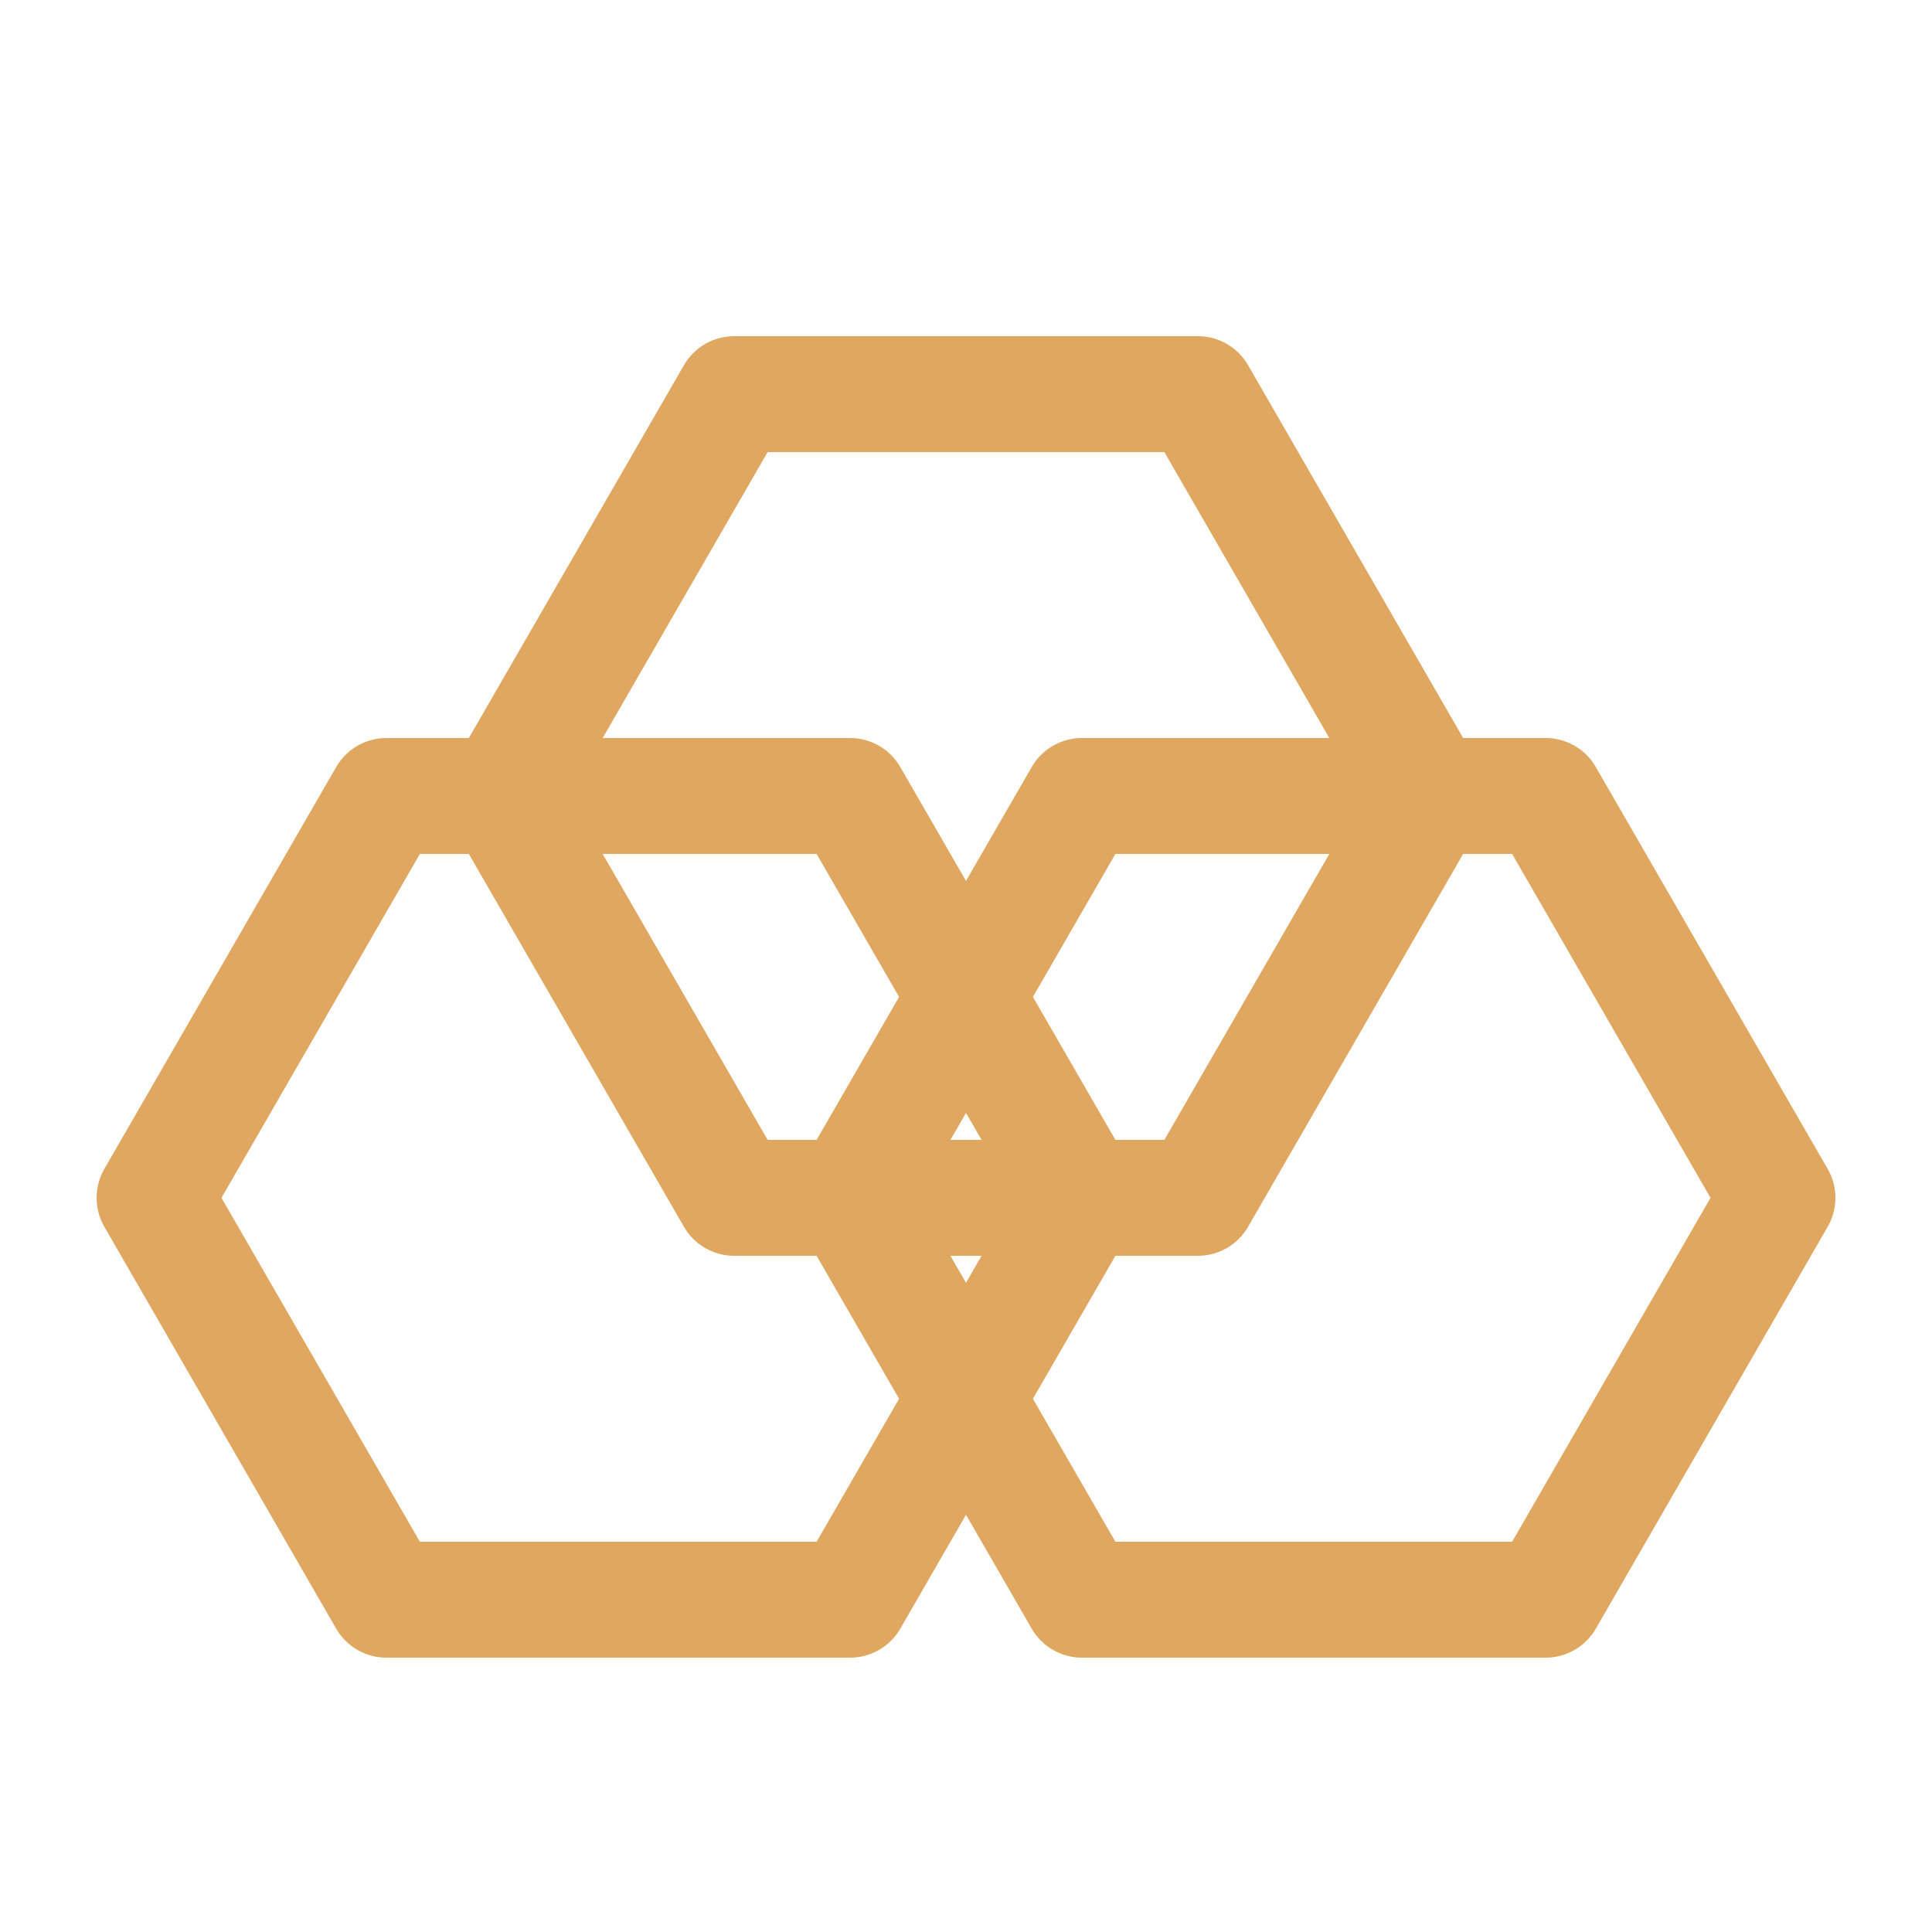
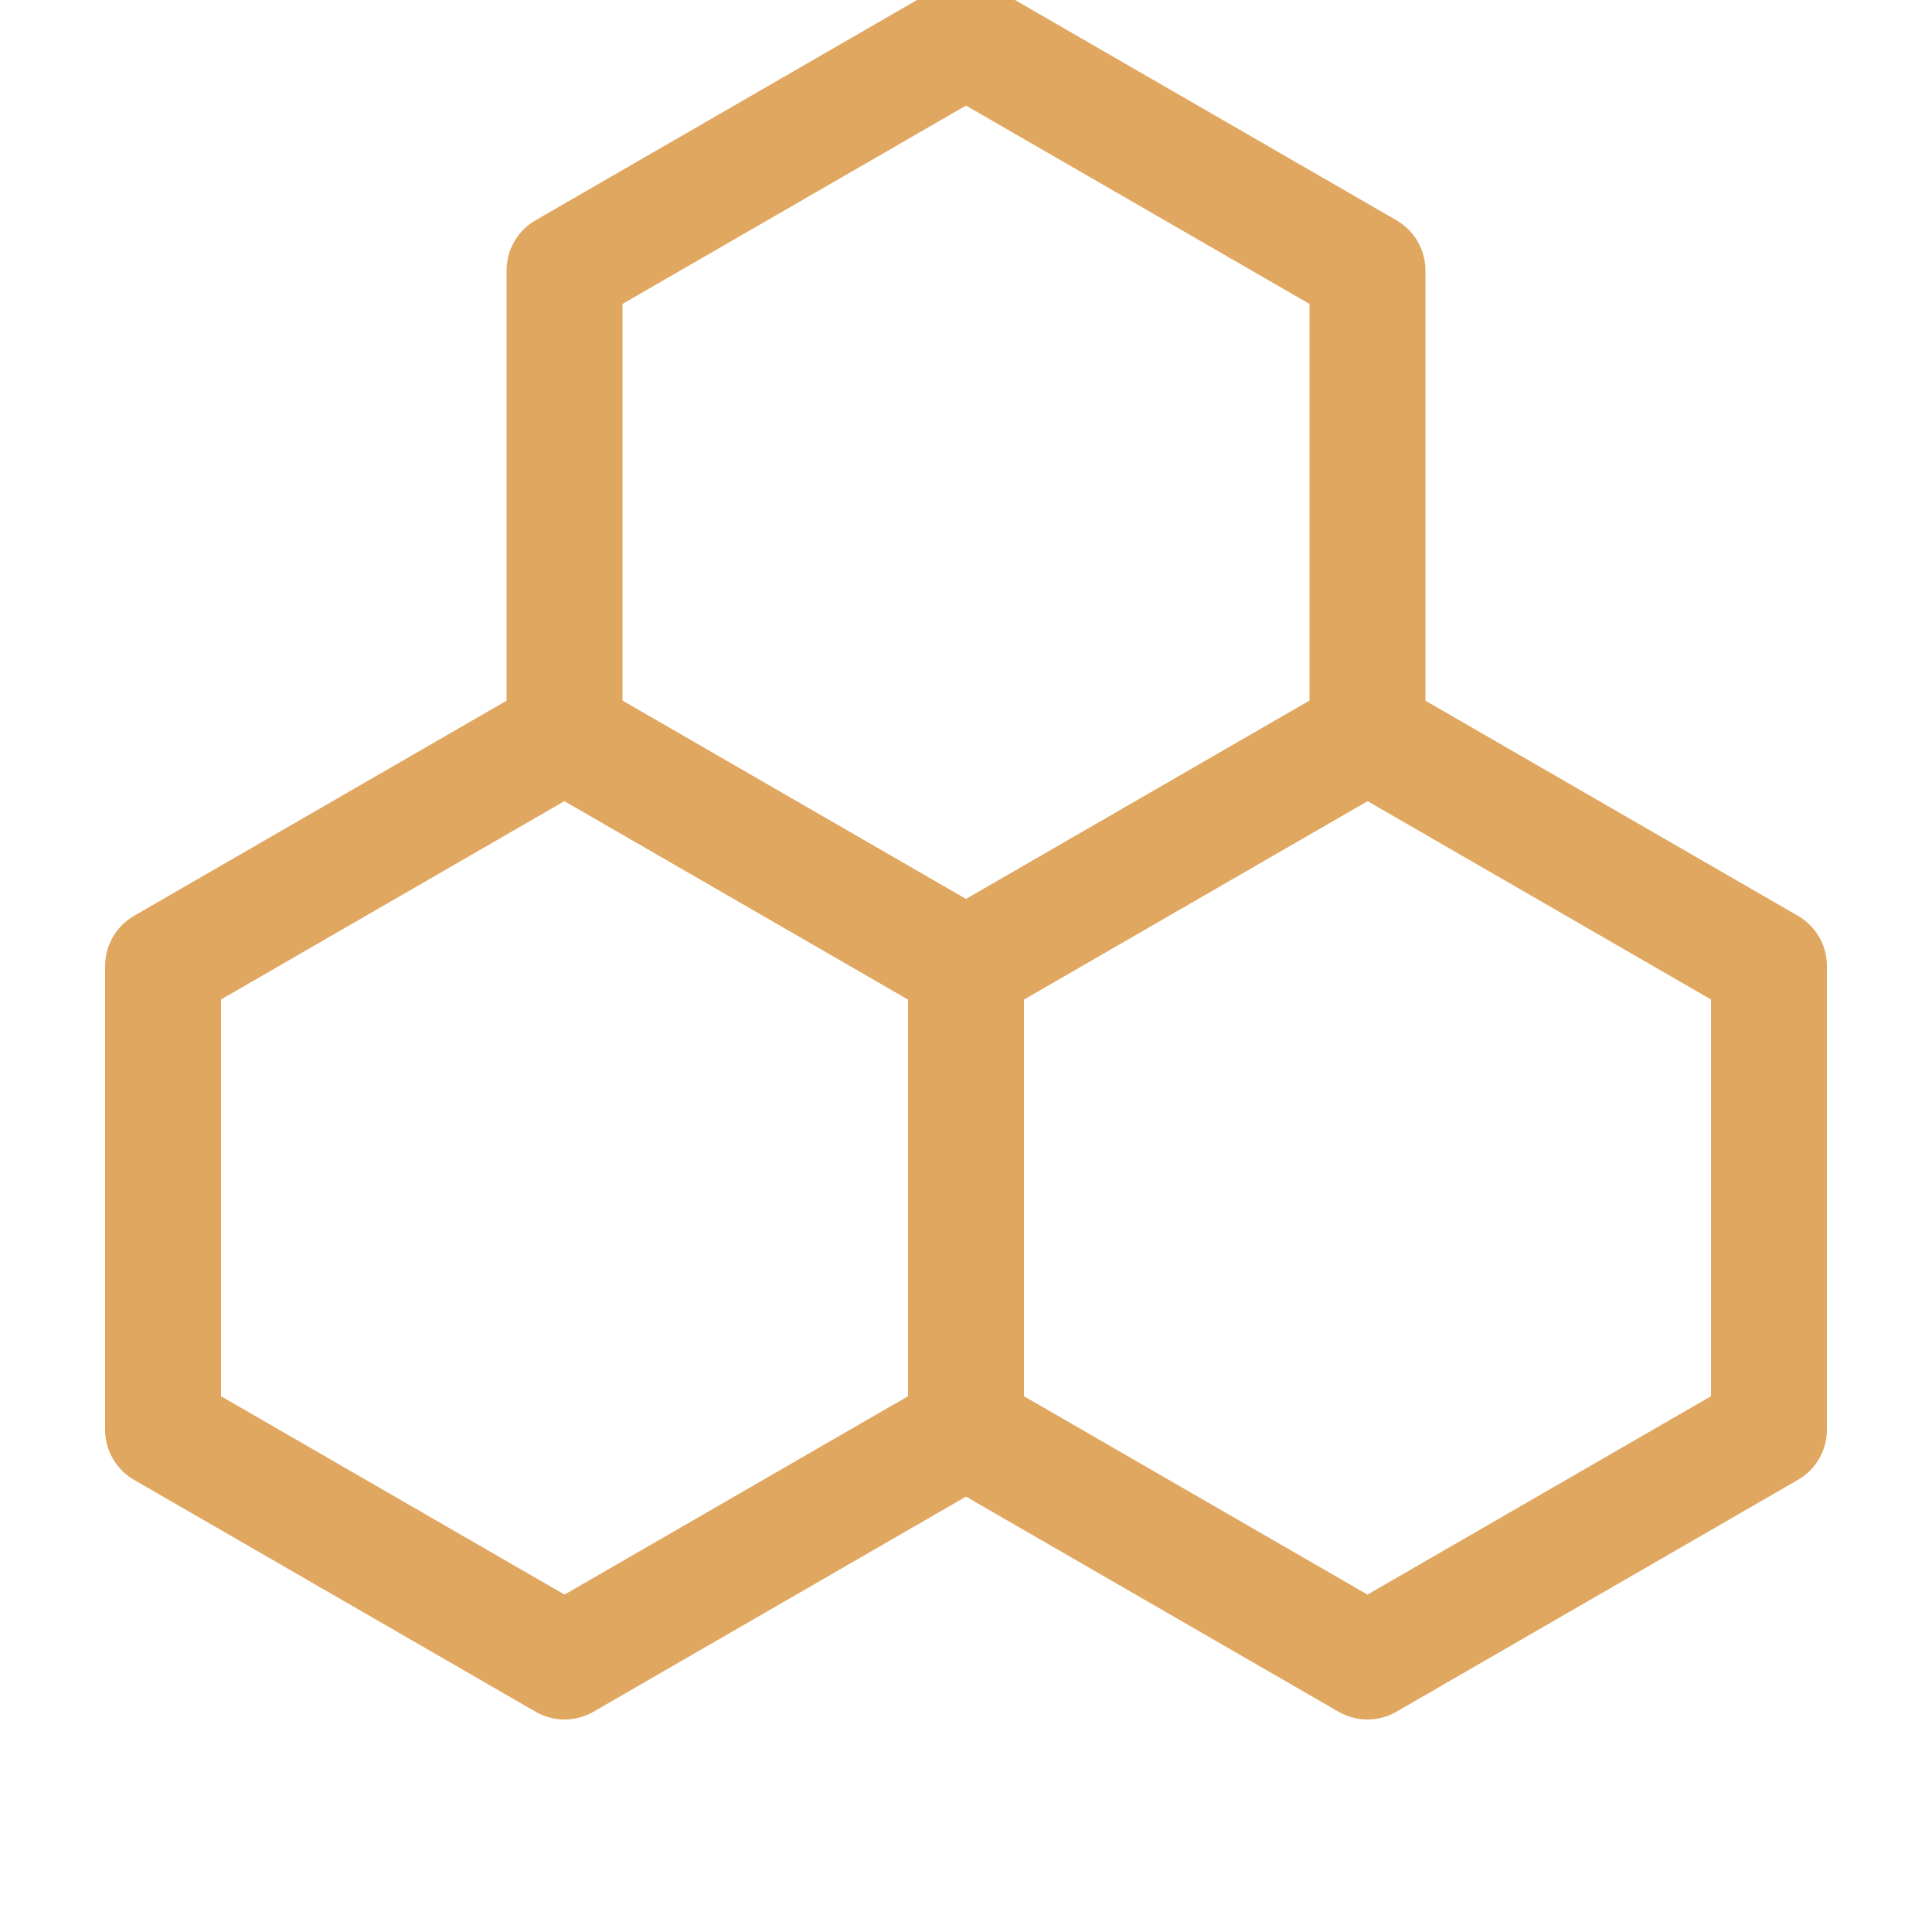
- <svg xmlns="http://www.w3.org/2000/svg" viewBox="0 0 100 100" fill="none" stroke="#e0a761" stroke-width="6" stroke-linejoin="round">
-   <polygon points="26,41.2 38,20.4 62,20.4 74,41.2 62,62 38,62" />
-   <polygon points="8,62 20,41.2 44,41.2 56,62 44,82.8 20,82.8" />
-   <polygon points="44,62 56,41.2 80,41.2 92,62 80,82.8 56,82.8" />
+ <svg xmlns="http://www.w3.org/2000/svg" viewBox="0 0 100 100" fill="none" stroke="#e0a761" stroke-width="6" stroke-linejoin="round" stroke-linecap="round">
+   <polygon points="50,2 70.78,14 70.78,38 50,50 29.22,38 29.22,14" />
+   <polygon points="29.22,38 50,50 50,74 29.22,86 8.44,74 8.44,50" />
+   <polygon points="70.78,38 91.56,50 91.56,74 70.78,86 50,74 50,50" />
</svg>
